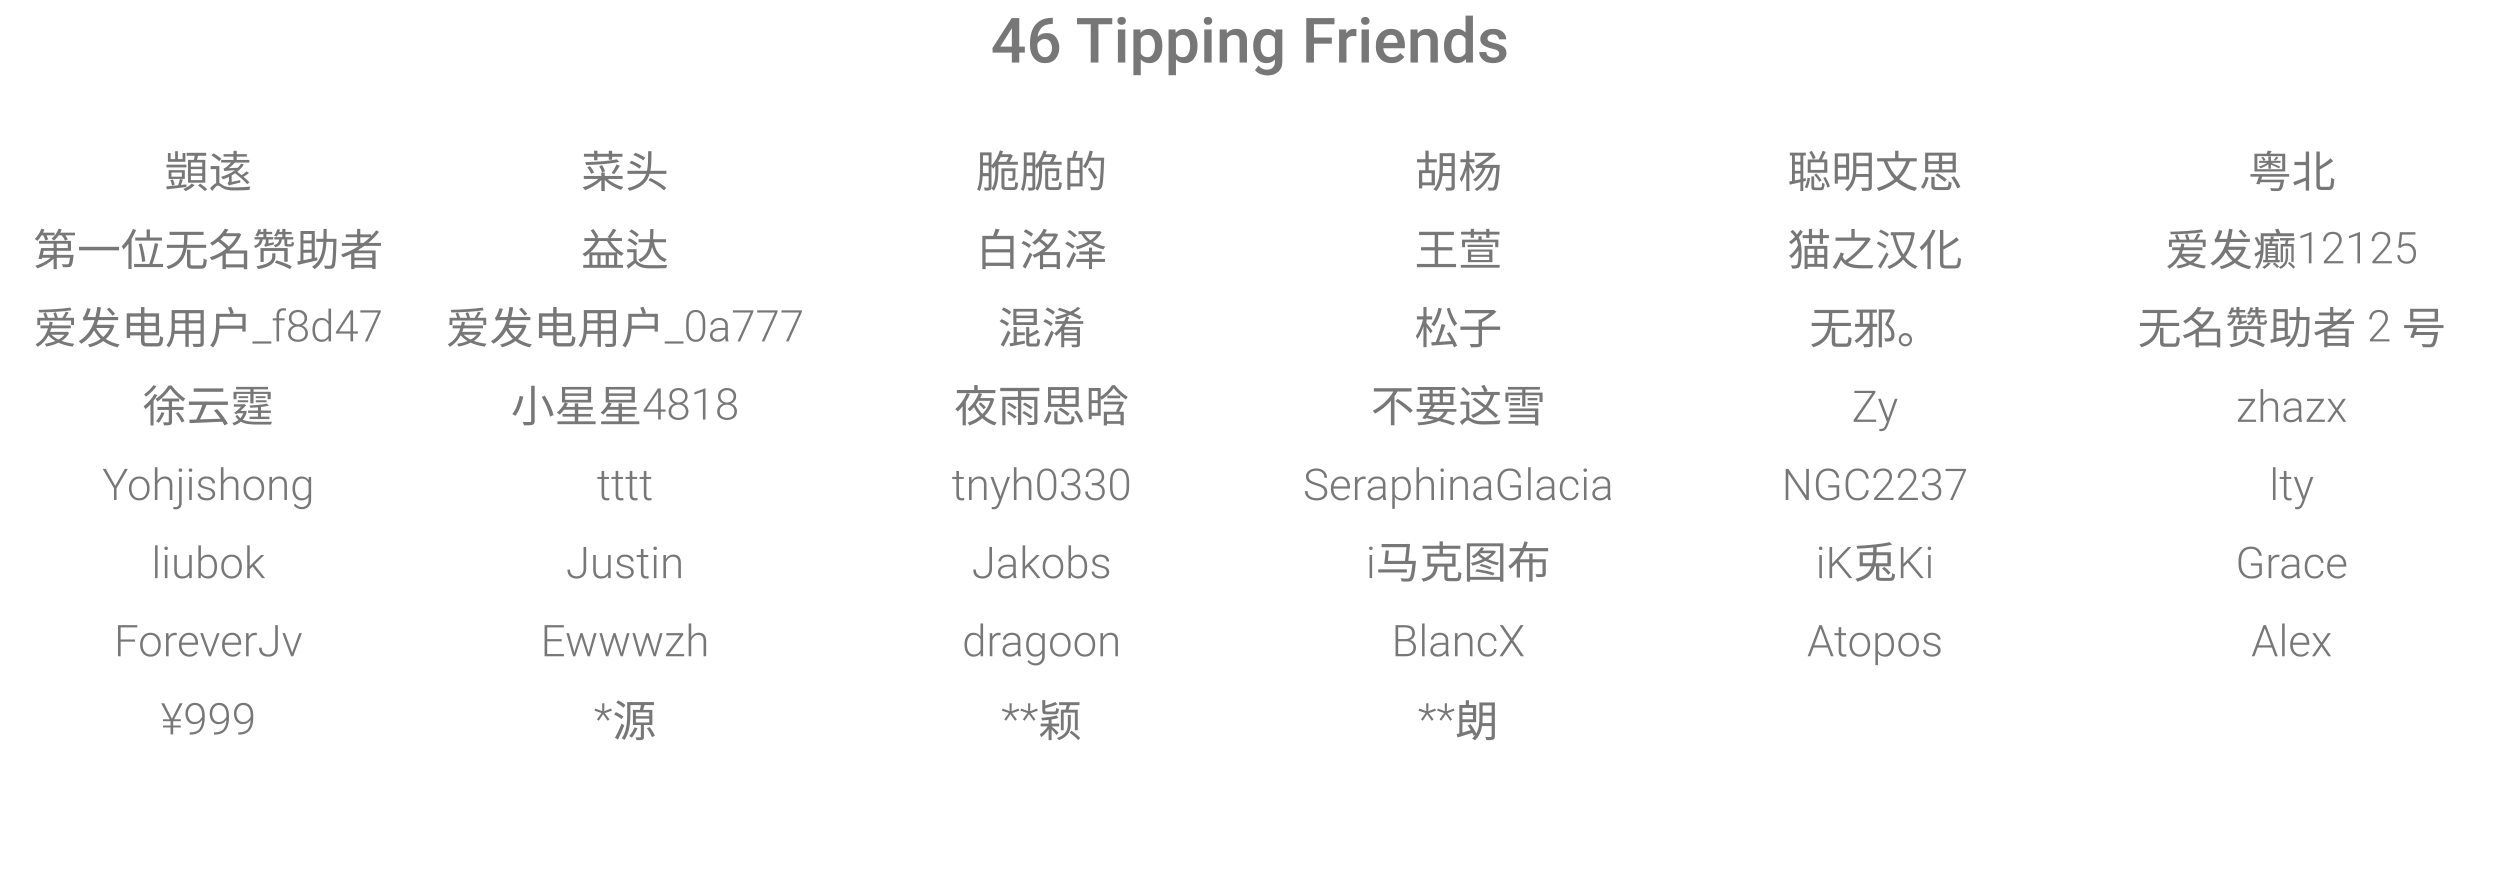
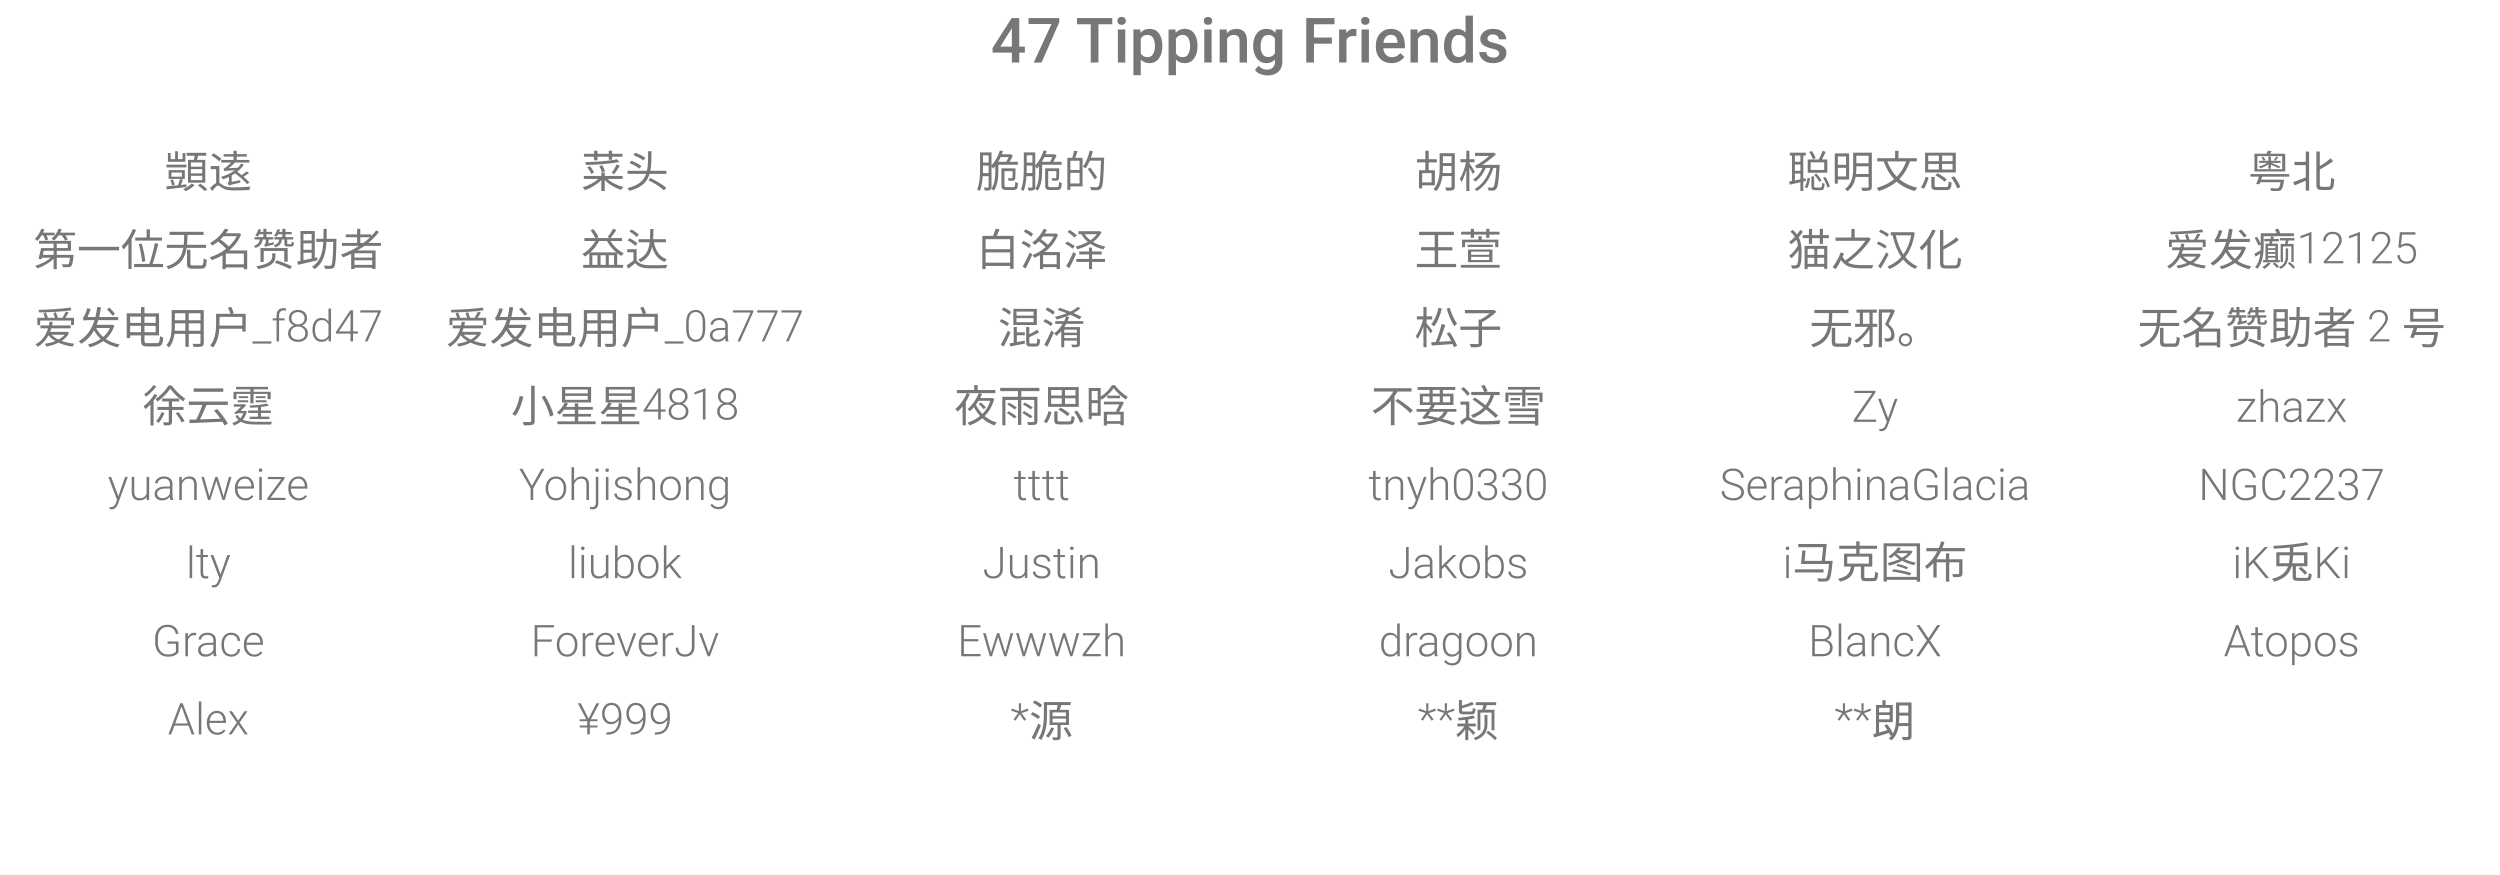
<svg xmlns="http://www.w3.org/2000/svg" viewBox="0 0 800 280" width="800" height="280">
  <style>
text {
  font-weight: 300;
  font-size: 14px;
  fill: #777777;
  font-family: -apple-system, BlinkMacSystemFont, 'Segoe UI', Roboto, Oxygen, Ubuntu, Cantarell, 'Open Sans', 'Helvetica Neue', sans-serif;
}
.sponsorkit-link {
  cursor: pointer;
}
.sponsorkit-tier-title {
  font-weight: 500;
  font-size: 20px;
}
</style>
-   <text x="400" y="20" text-anchor="middle" class="sponsorkit-tier-title">46 Tipping Friends</text>
+   <text x="400" y="20" text-anchor="middle" class="sponsorkit-tier-title">47 Tipping Friends</text>
  <text x="66.667" y="60" text-anchor="middle" class="sponsorkit-name" font-size="14">顗逺</text>
  <text x="200" y="60" text-anchor="middle" class="sponsorkit-name" font-size="14">菜头</text>
  <text x="333.333" y="60" text-anchor="middle" class="sponsorkit-name" font-size="14">脆脆的</text>
  <text x="466.667" y="60" text-anchor="middle" class="sponsorkit-name" font-size="14">胡杨</text>
  <text x="600" y="60" text-anchor="middle" class="sponsorkit-name" font-size="14">聪明文思</text>
  <text x="733.333" y="60" text-anchor="middle" class="sponsorkit-name" font-size="14">粤北</text>
  <text x="66.667" y="85" text-anchor="middle" class="sponsorkit-name" font-size="14">第一位无名赞助者</text>
  <text x="200" y="85" text-anchor="middle" class="sponsorkit-name" font-size="14">益达</text>
  <text x="333.333" y="85" text-anchor="middle" class="sponsorkit-name" font-size="14">白洺泽</text>
  <text x="466.667" y="85" text-anchor="middle" class="sponsorkit-name" font-size="14">王萱</text>
  <text x="600" y="85" text-anchor="middle" class="sponsorkit-name" font-size="14">猫之汉化</text>
  <text x="733.333" y="85" text-anchor="middle" class="sponsorkit-name" font-size="14">爱发癫12125</text>
  <text x="66.667" y="110" text-anchor="middle" class="sponsorkit-name" font-size="14">爱发电用户_f8d47</text>
  <text x="200" y="110" text-anchor="middle" class="sponsorkit-name" font-size="14">爱发电用户_0a777</text>
  <text x="333.333" y="110" text-anchor="middle" class="sponsorkit-name" font-size="14">混淆</text>
  <text x="466.667" y="110" text-anchor="middle" class="sponsorkit-name" font-size="14">松子</text>
  <text x="600" y="110" text-anchor="middle" class="sponsorkit-name" font-size="14">无邪。</text>
  <text x="733.333" y="110" text-anchor="middle" class="sponsorkit-name" font-size="14">无名赞助者 2 号</text>
  <text x="66.667" y="135" text-anchor="middle" class="sponsorkit-name" font-size="14">徐云霆</text>
  <text x="200" y="135" text-anchor="middle" class="sponsorkit-name" font-size="14">小星星4818</text>
  <text x="333.333" y="135" text-anchor="middle" class="sponsorkit-name" font-size="14">夜雨思晗</text>
  <text x="466.667" y="135" text-anchor="middle" class="sponsorkit-name" font-size="14">不要这雪</text>
  <text x="600" y="135" text-anchor="middle" class="sponsorkit-name" font-size="14">Zy</text>
  <text x="733.333" y="135" text-anchor="middle" class="sponsorkit-name" font-size="14">zhazx</text>
-   <text x="66.667" y="160" text-anchor="middle" class="sponsorkit-name" font-size="14">Yohjishong</text>
-   <text x="200" y="160" text-anchor="middle" class="sponsorkit-name" font-size="14">tttt</text>
-   <text x="333.333" y="160" text-anchor="middle" class="sponsorkit-name" font-size="14">tnyh0330</text>
-   <text x="466.667" y="160" text-anchor="middle" class="sponsorkit-name" font-size="14">SeraphinaGlacia</text>
-   <text x="600" y="160" text-anchor="middle" class="sponsorkit-name" font-size="14">NGC2237</text>
-   <text x="733.333" y="160" text-anchor="middle" class="sponsorkit-name" font-size="14">lty</text>
-   <text x="66.667" y="185" text-anchor="middle" class="sponsorkit-name" font-size="14">liubok</text>
-   <text x="200" y="185" text-anchor="middle" class="sponsorkit-name" font-size="14">Justin</text>
-   <text x="333.333" y="185" text-anchor="middle" class="sponsorkit-name" font-size="14">Jakobs</text>
-   <text x="466.667" y="185" text-anchor="middle" class="sponsorkit-name" font-size="14">i马克图布</text>
-   <text x="600" y="185" text-anchor="middle" class="sponsorkit-name" font-size="14">iK兎Ki</text>
-   <text x="733.333" y="185" text-anchor="middle" class="sponsorkit-name" font-size="14">Grace</text>
-   <text x="66.667" y="210" text-anchor="middle" class="sponsorkit-name" font-size="14">ForeverJv</text>
-   <text x="200" y="210" text-anchor="middle" class="sponsorkit-name" font-size="14">Ewwwzh</text>
-   <text x="333.333" y="210" text-anchor="middle" class="sponsorkit-name" font-size="14">dragoon</text>
-   <text x="466.667" y="210" text-anchor="middle" class="sponsorkit-name" font-size="14">BlancX</text>
-   <text x="600" y="210" text-anchor="middle" class="sponsorkit-name" font-size="14">Atopos</text>
-   <text x="733.333" y="210" text-anchor="middle" class="sponsorkit-name" font-size="14">Alex</text>
-   <text x="66.667" y="235" text-anchor="middle" class="sponsorkit-name" font-size="14">¥999</text>
-   <text x="200" y="235" text-anchor="middle" class="sponsorkit-name" font-size="14">*源</text>
-   <text x="333.333" y="235" text-anchor="middle" class="sponsorkit-name" font-size="14">**颖</text>
-   <text x="466.667" y="235" text-anchor="middle" class="sponsorkit-name" font-size="14">**朗</text>
+   <text x="66.667" y="160" text-anchor="middle" class="sponsorkit-name" font-size="14">yuanweize</text>
+   <text x="200" y="160" text-anchor="middle" class="sponsorkit-name" font-size="14">Yohjishong</text>
+   <text x="333.333" y="160" text-anchor="middle" class="sponsorkit-name" font-size="14">tttt</text>
+   <text x="466.667" y="160" text-anchor="middle" class="sponsorkit-name" font-size="14">tnyh0330</text>
+   <text x="600" y="160" text-anchor="middle" class="sponsorkit-name" font-size="14">SeraphinaGlacia</text>
+   <text x="733.333" y="160" text-anchor="middle" class="sponsorkit-name" font-size="14">NGC2237</text>
+   <text x="66.667" y="185" text-anchor="middle" class="sponsorkit-name" font-size="14">lty</text>
+   <text x="200" y="185" text-anchor="middle" class="sponsorkit-name" font-size="14">liubok</text>
+   <text x="333.333" y="185" text-anchor="middle" class="sponsorkit-name" font-size="14">Justin</text>
+   <text x="466.667" y="185" text-anchor="middle" class="sponsorkit-name" font-size="14">Jakobs</text>
+   <text x="600" y="185" text-anchor="middle" class="sponsorkit-name" font-size="14">i马克图布</text>
+   <text x="733.333" y="185" text-anchor="middle" class="sponsorkit-name" font-size="14">iK兎Ki</text>
+   <text x="66.667" y="210" text-anchor="middle" class="sponsorkit-name" font-size="14">Grace</text>
+   <text x="200" y="210" text-anchor="middle" class="sponsorkit-name" font-size="14">ForeverJv</text>
+   <text x="333.333" y="210" text-anchor="middle" class="sponsorkit-name" font-size="14">Ewwwzh</text>
+   <text x="466.667" y="210" text-anchor="middle" class="sponsorkit-name" font-size="14">dragoon</text>
+   <text x="600" y="210" text-anchor="middle" class="sponsorkit-name" font-size="14">BlancX</text>
+   <text x="733.333" y="210" text-anchor="middle" class="sponsorkit-name" font-size="14">Atopos</text>
+   <text x="66.667" y="235" text-anchor="middle" class="sponsorkit-name" font-size="14">Alex</text>
+   <text x="200" y="235" text-anchor="middle" class="sponsorkit-name" font-size="14">¥999</text>
+   <text x="333.333" y="235" text-anchor="middle" class="sponsorkit-name" font-size="14">*源</text>
+   <text x="466.667" y="235" text-anchor="middle" class="sponsorkit-name" font-size="14">**颖</text>
+   <text x="600" y="235" text-anchor="middle" class="sponsorkit-name" font-size="14">**朗</text>
</svg>
